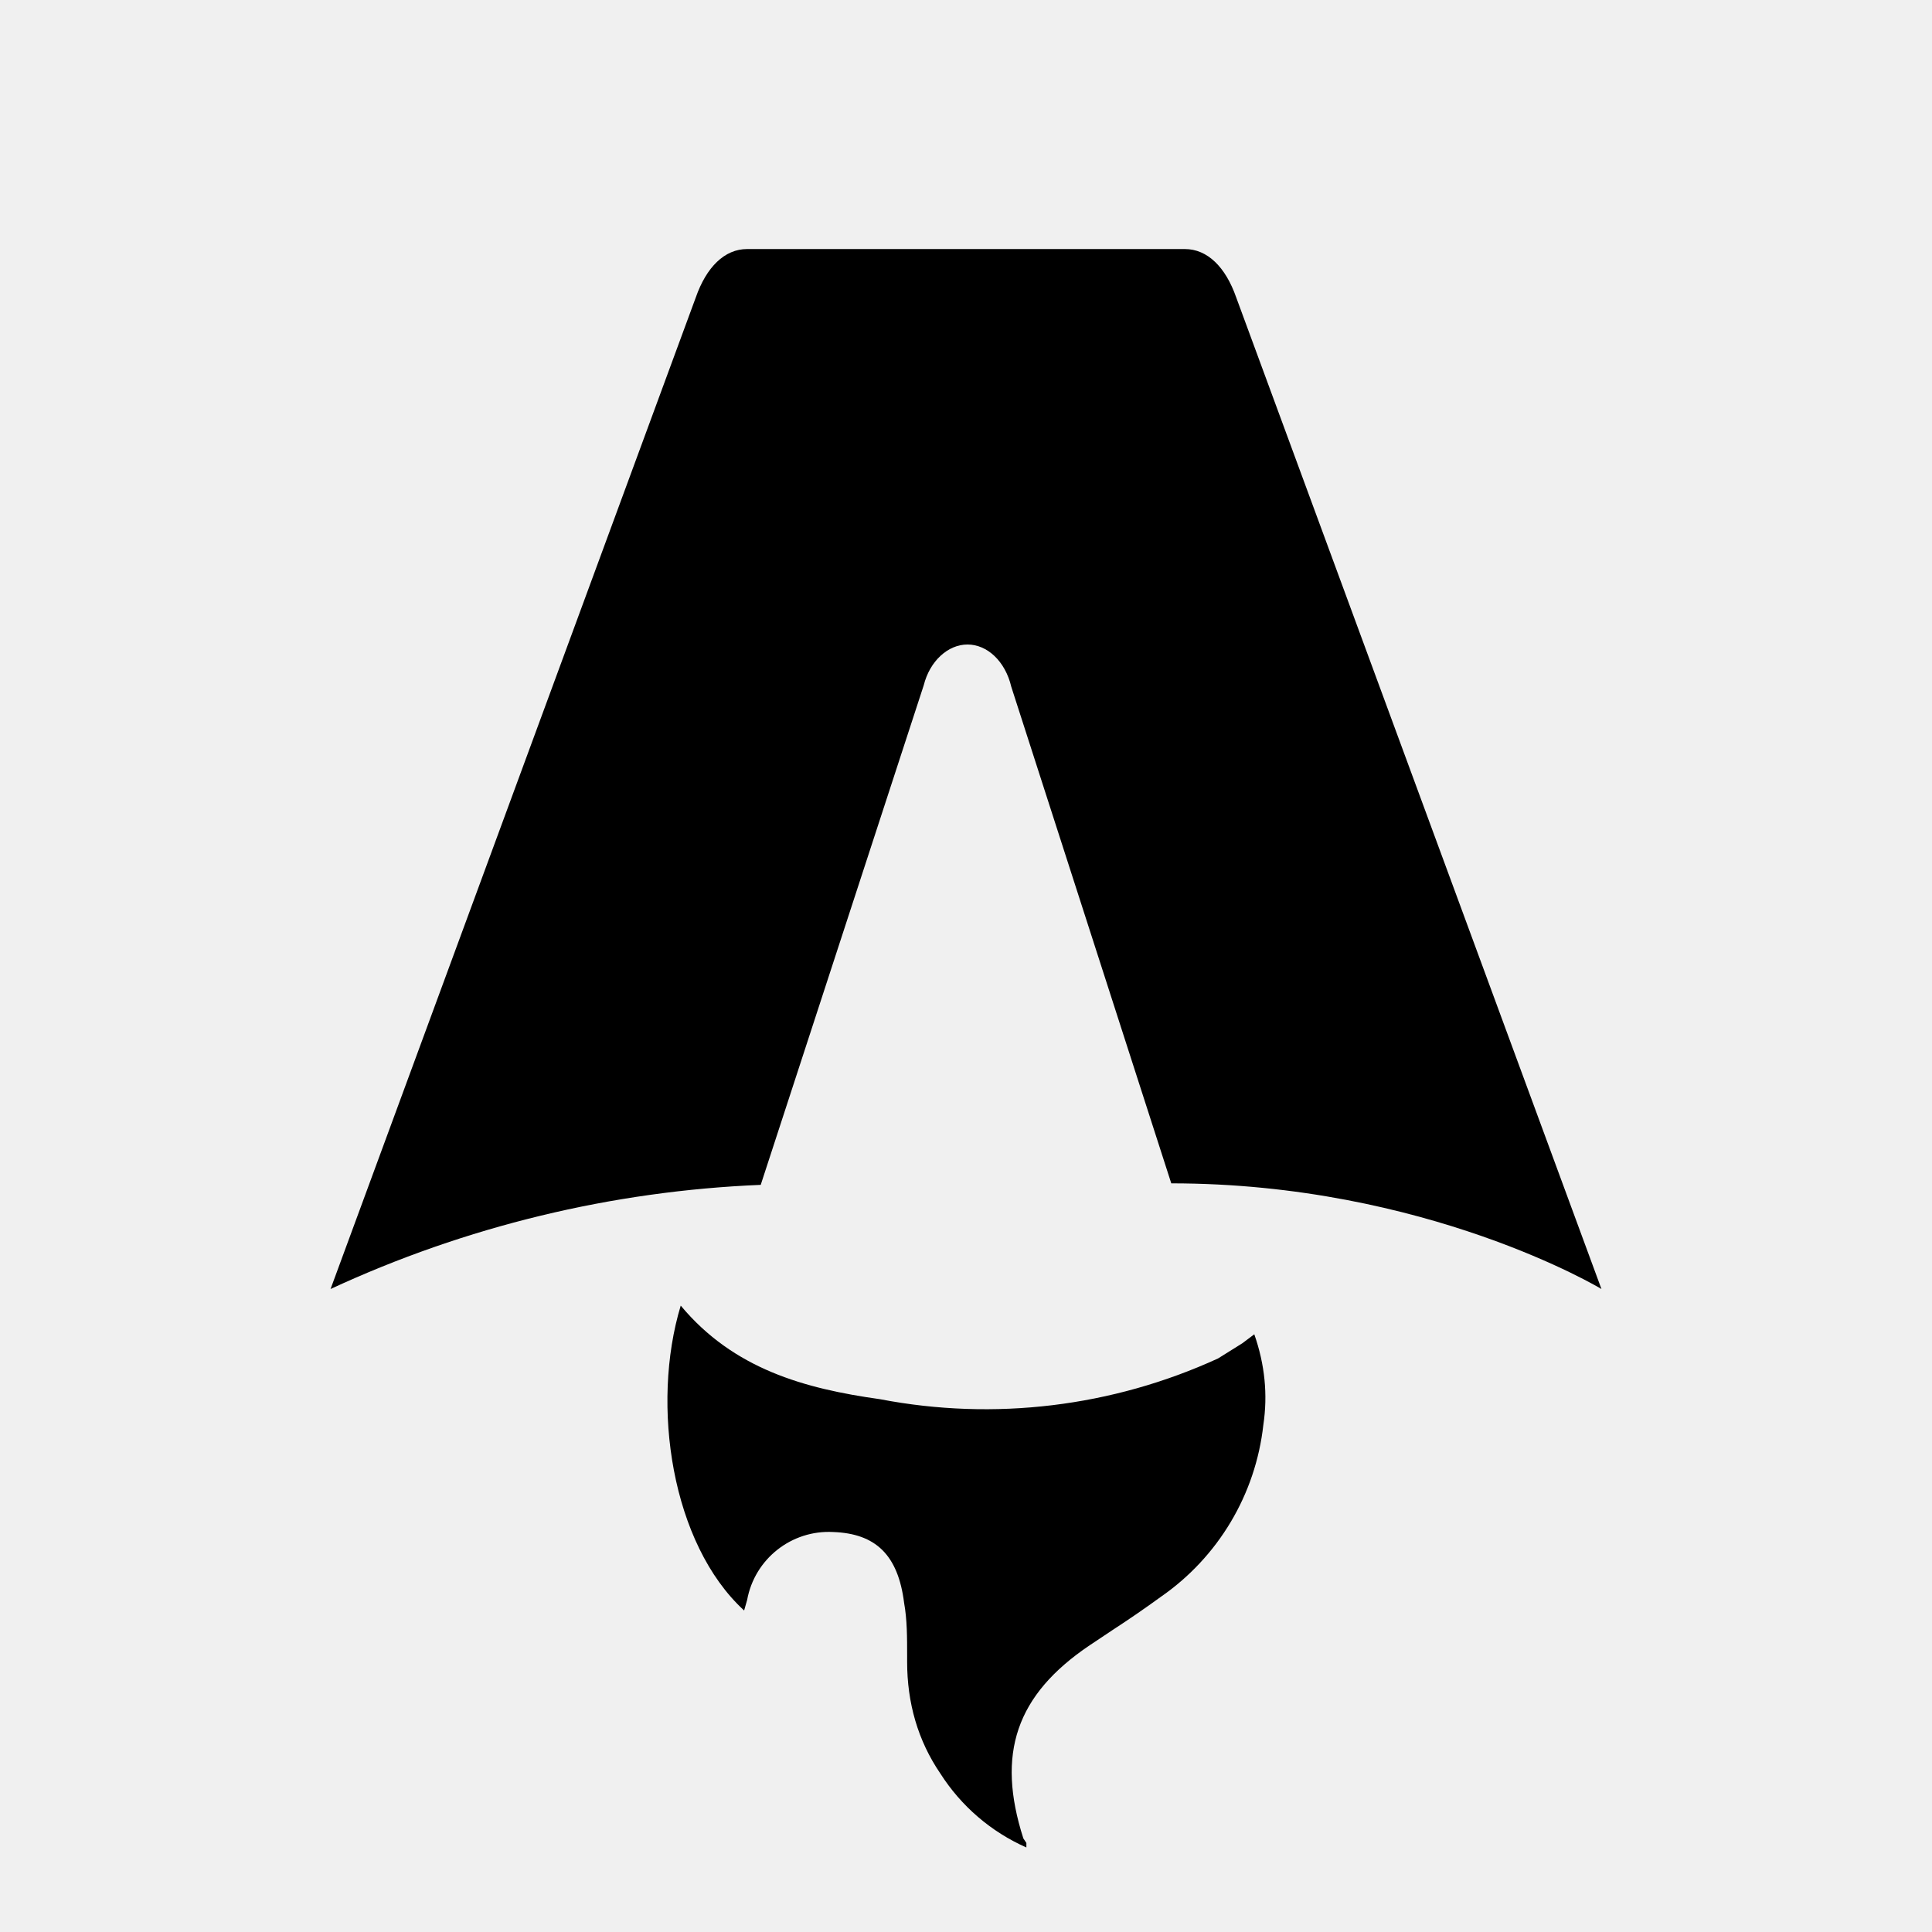
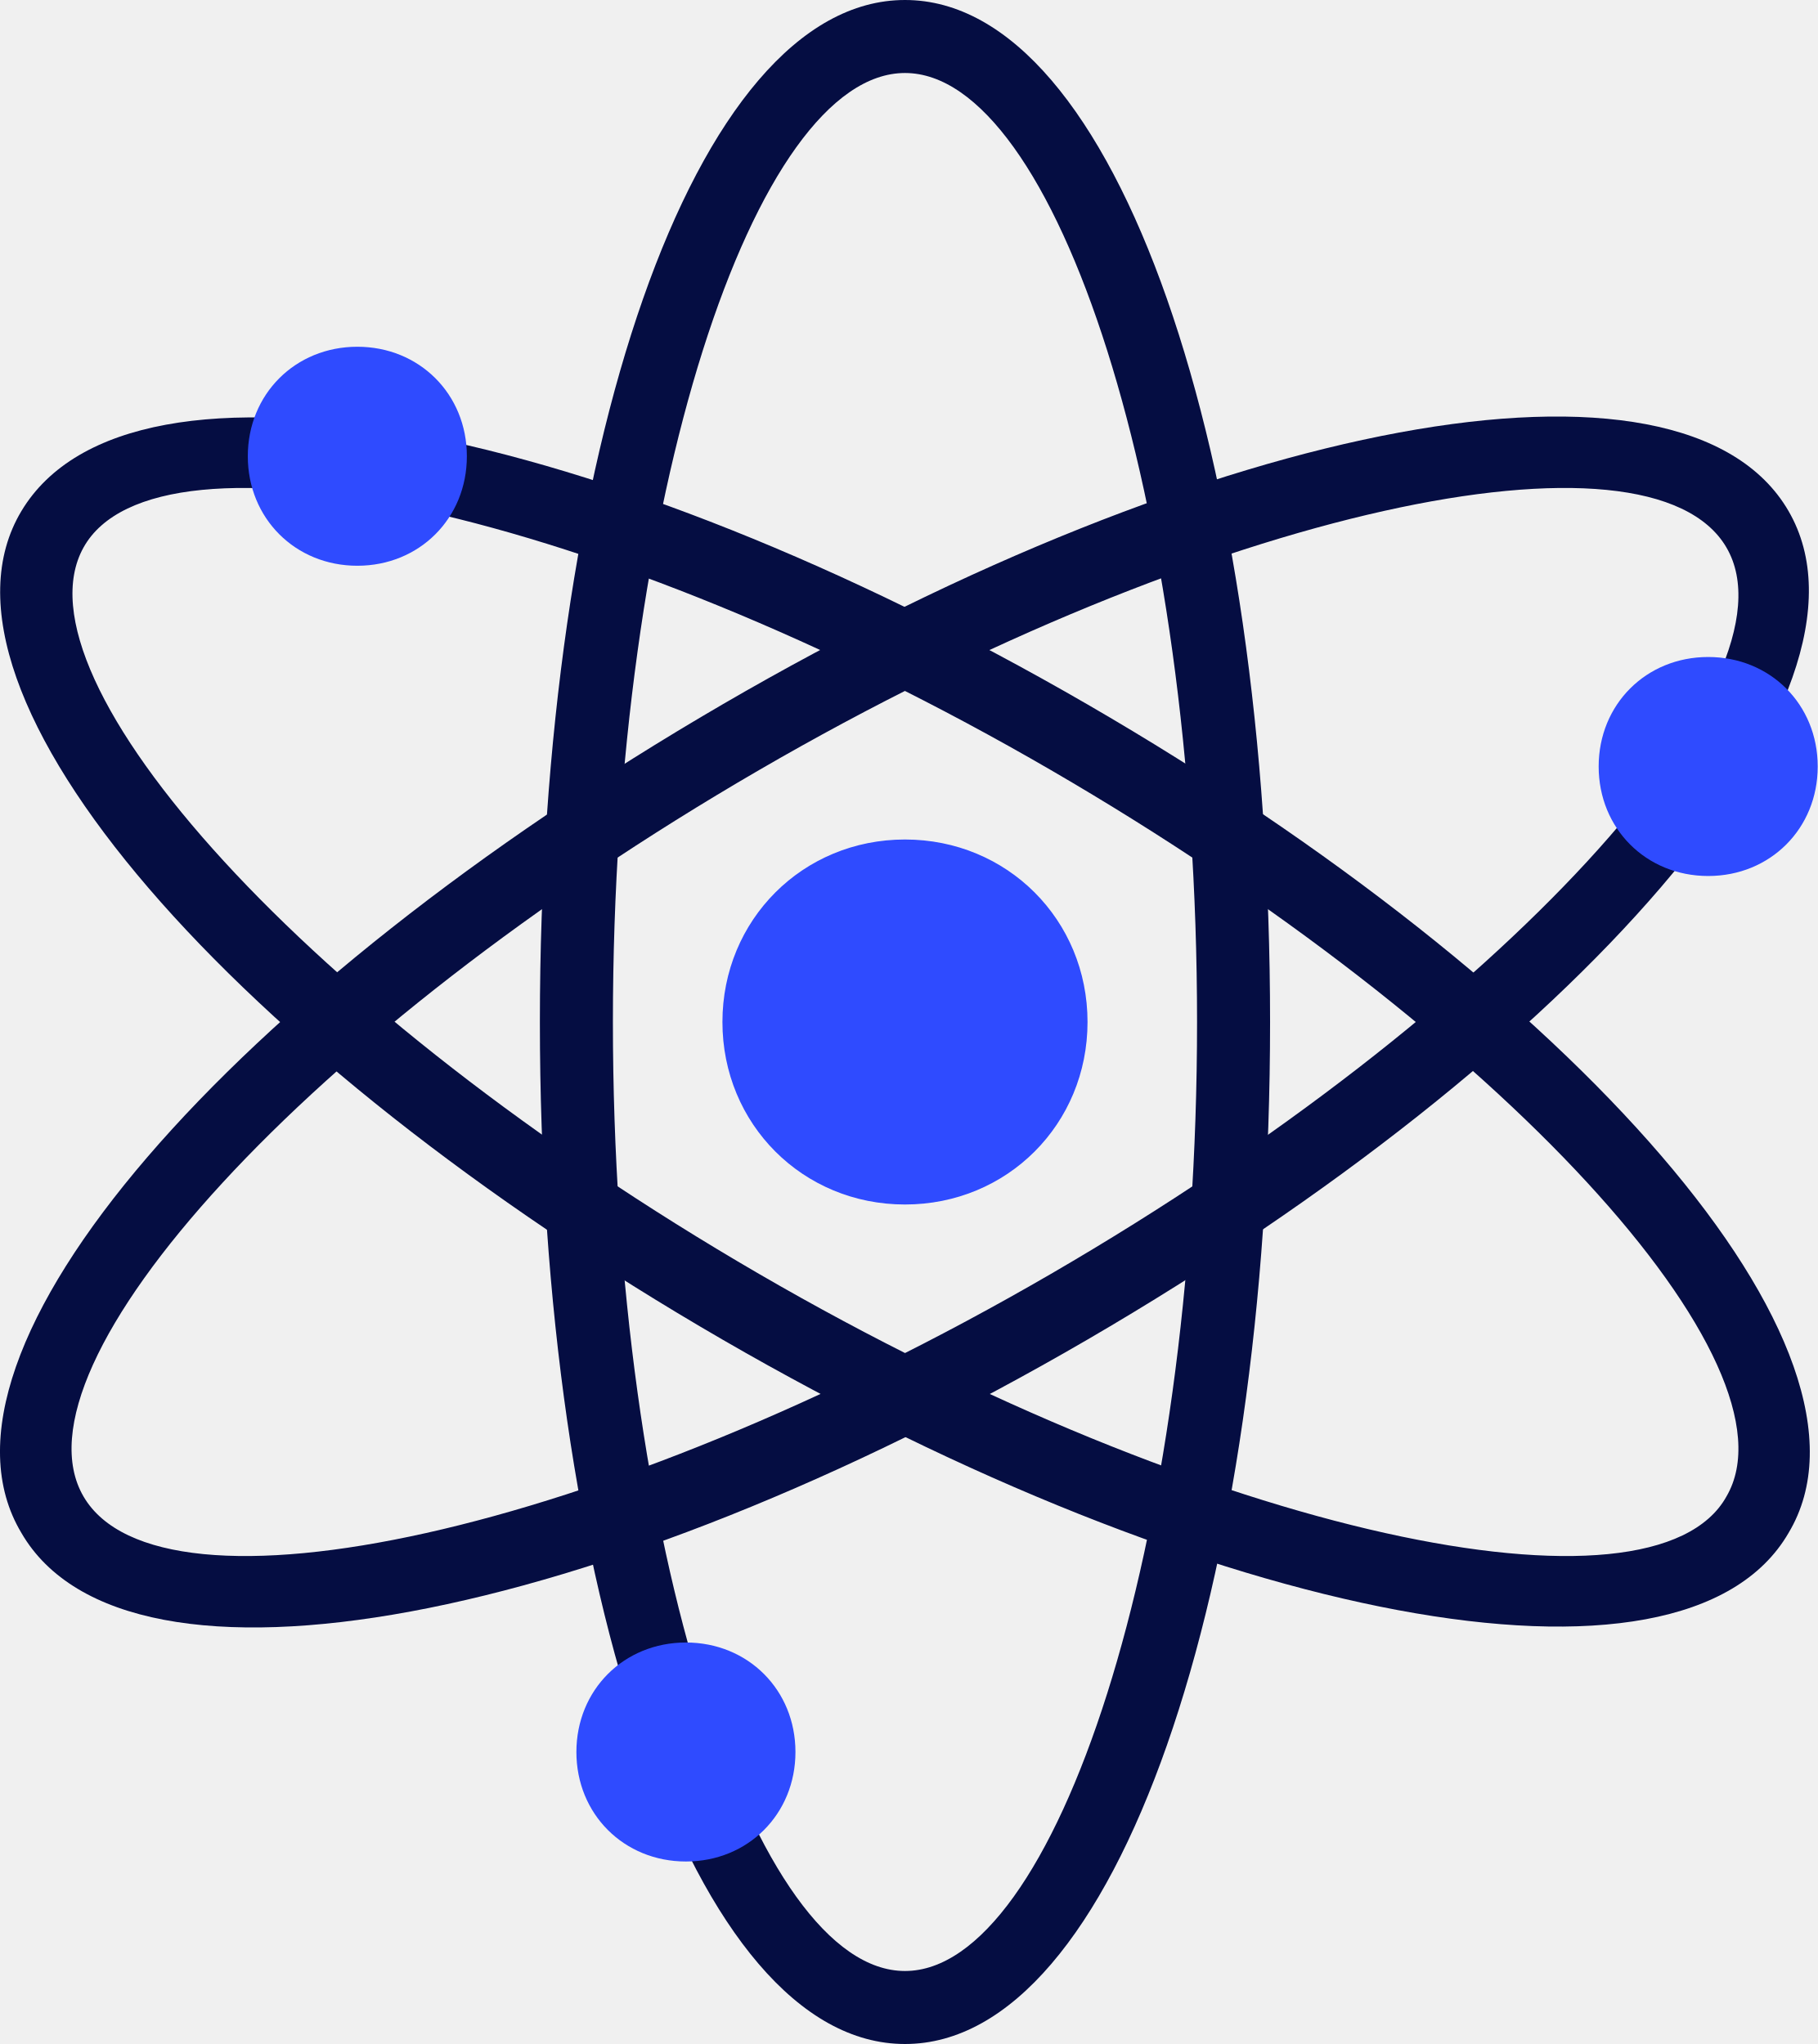
- <svg xmlns="http://www.w3.org/2000/svg" fill="none" viewBox="0 0 128 128">
-   <path d="M50.4 78.5a75.1 75.1 0 0 0-28.5 6.9l24.2-65.7c.7-2 1.9-3.2 3.4-3.2h29c1.5 0 2.7 1.2 3.4 3.2l24.2 65.7s-11.6-7-28.5-7L67 45.5c-.4-1.7-1.6-2.8-2.9-2.8-1.3 0-2.5 1.1-2.9 2.7L50.4 78.5Zm-1.1 28.2Zm-4.2-20.2c-2 6.6-.6 15.8 4.2 20.2a17.5 17.5 0 0 1 .2-.7 5.5 5.5 0 0 1 5.7-4.5c2.8.1 4.3 1.5 4.7 4.7.2 1.1.2 2.3.2 3.5v.4c0 2.7.7 5.2 2.2 7.4a13 13 0 0 0 5.7 4.9v-.3l-.2-.3c-1.8-5.6-.5-9.5 4.4-12.8l1.5-1a73 73 0 0 0 3.2-2.2 16 16 0 0 0 6.8-11.4c.3-2 .1-4-.6-6l-.8.6-1.6 1a37 37 0 0 1-22.4 2.7c-5-.7-9.7-2-13.2-6.2Z" />
-   <style>
-         path { fill: #000; }
-         @media (prefers-color-scheme: dark) {
-             path { fill: #FFF; }
-         }
-     </style>
+ <svg xmlns="http://www.w3.org/2000/svg" class="icon" version="1.1" viewBox="115.4 64 796.6 896">
+   <path d="M512 960c-92.8 0-160-200-160-448S419.2 64 512 64s160 200 160 448-67.2 448-160 448z m0-32c65.6 0 128-185.6 128-416S577.6 96 512 96s-128 185.6-128 416 62.4 416 128 416z" fill="#050D42" />
+   <path d="M124.8 736c-48-80 92.8-238.4 307.2-363.2S852.8 208 899.2 288 806.4 526.4 592 651.2 171.2 816 124.8 736z m27.2-16c33.6 57.6 225.6 17.6 424-97.6S905.6 361.6 872 304 646.4 286.4 448 401.6 118.4 662.4 152 720z" fill="#050D42" />
+   <path d="M899.2 736c-46.4 80-254.4 38.4-467.2-84.8S76.8 368 124.8 288s254.4-38.4 467.2 84.8S947.2 656 899.2 736z m-27.2-16c33.6-57.6-97.6-203.2-296-318.4S184 246.4 152 304 249.6 507.2 448 622.4s392 155.2 424 97.6z" fill="#050D42" />
+   <path d="M512 592c-44.8 0-80-35.2-80-80s35.2-80 80-80 80 35.2 80 80-35.2 80-80 80zM272 312c-27.2 0-48-20.8-48-48s20.8-48 48-48 48 20.8 48 48-20.8 48-48 48zM416 880c-27.2 0-48-20.8-48-48s20.8-48 48-48 48 20.8 48 48-20.8 48-48 48z m448-432c-27.2 0-48-20.8-48-48s20.8-48 48-48 48 20.8 48 48-20.8 48-48 48z" fill="#2F4BFF" />
</svg>
